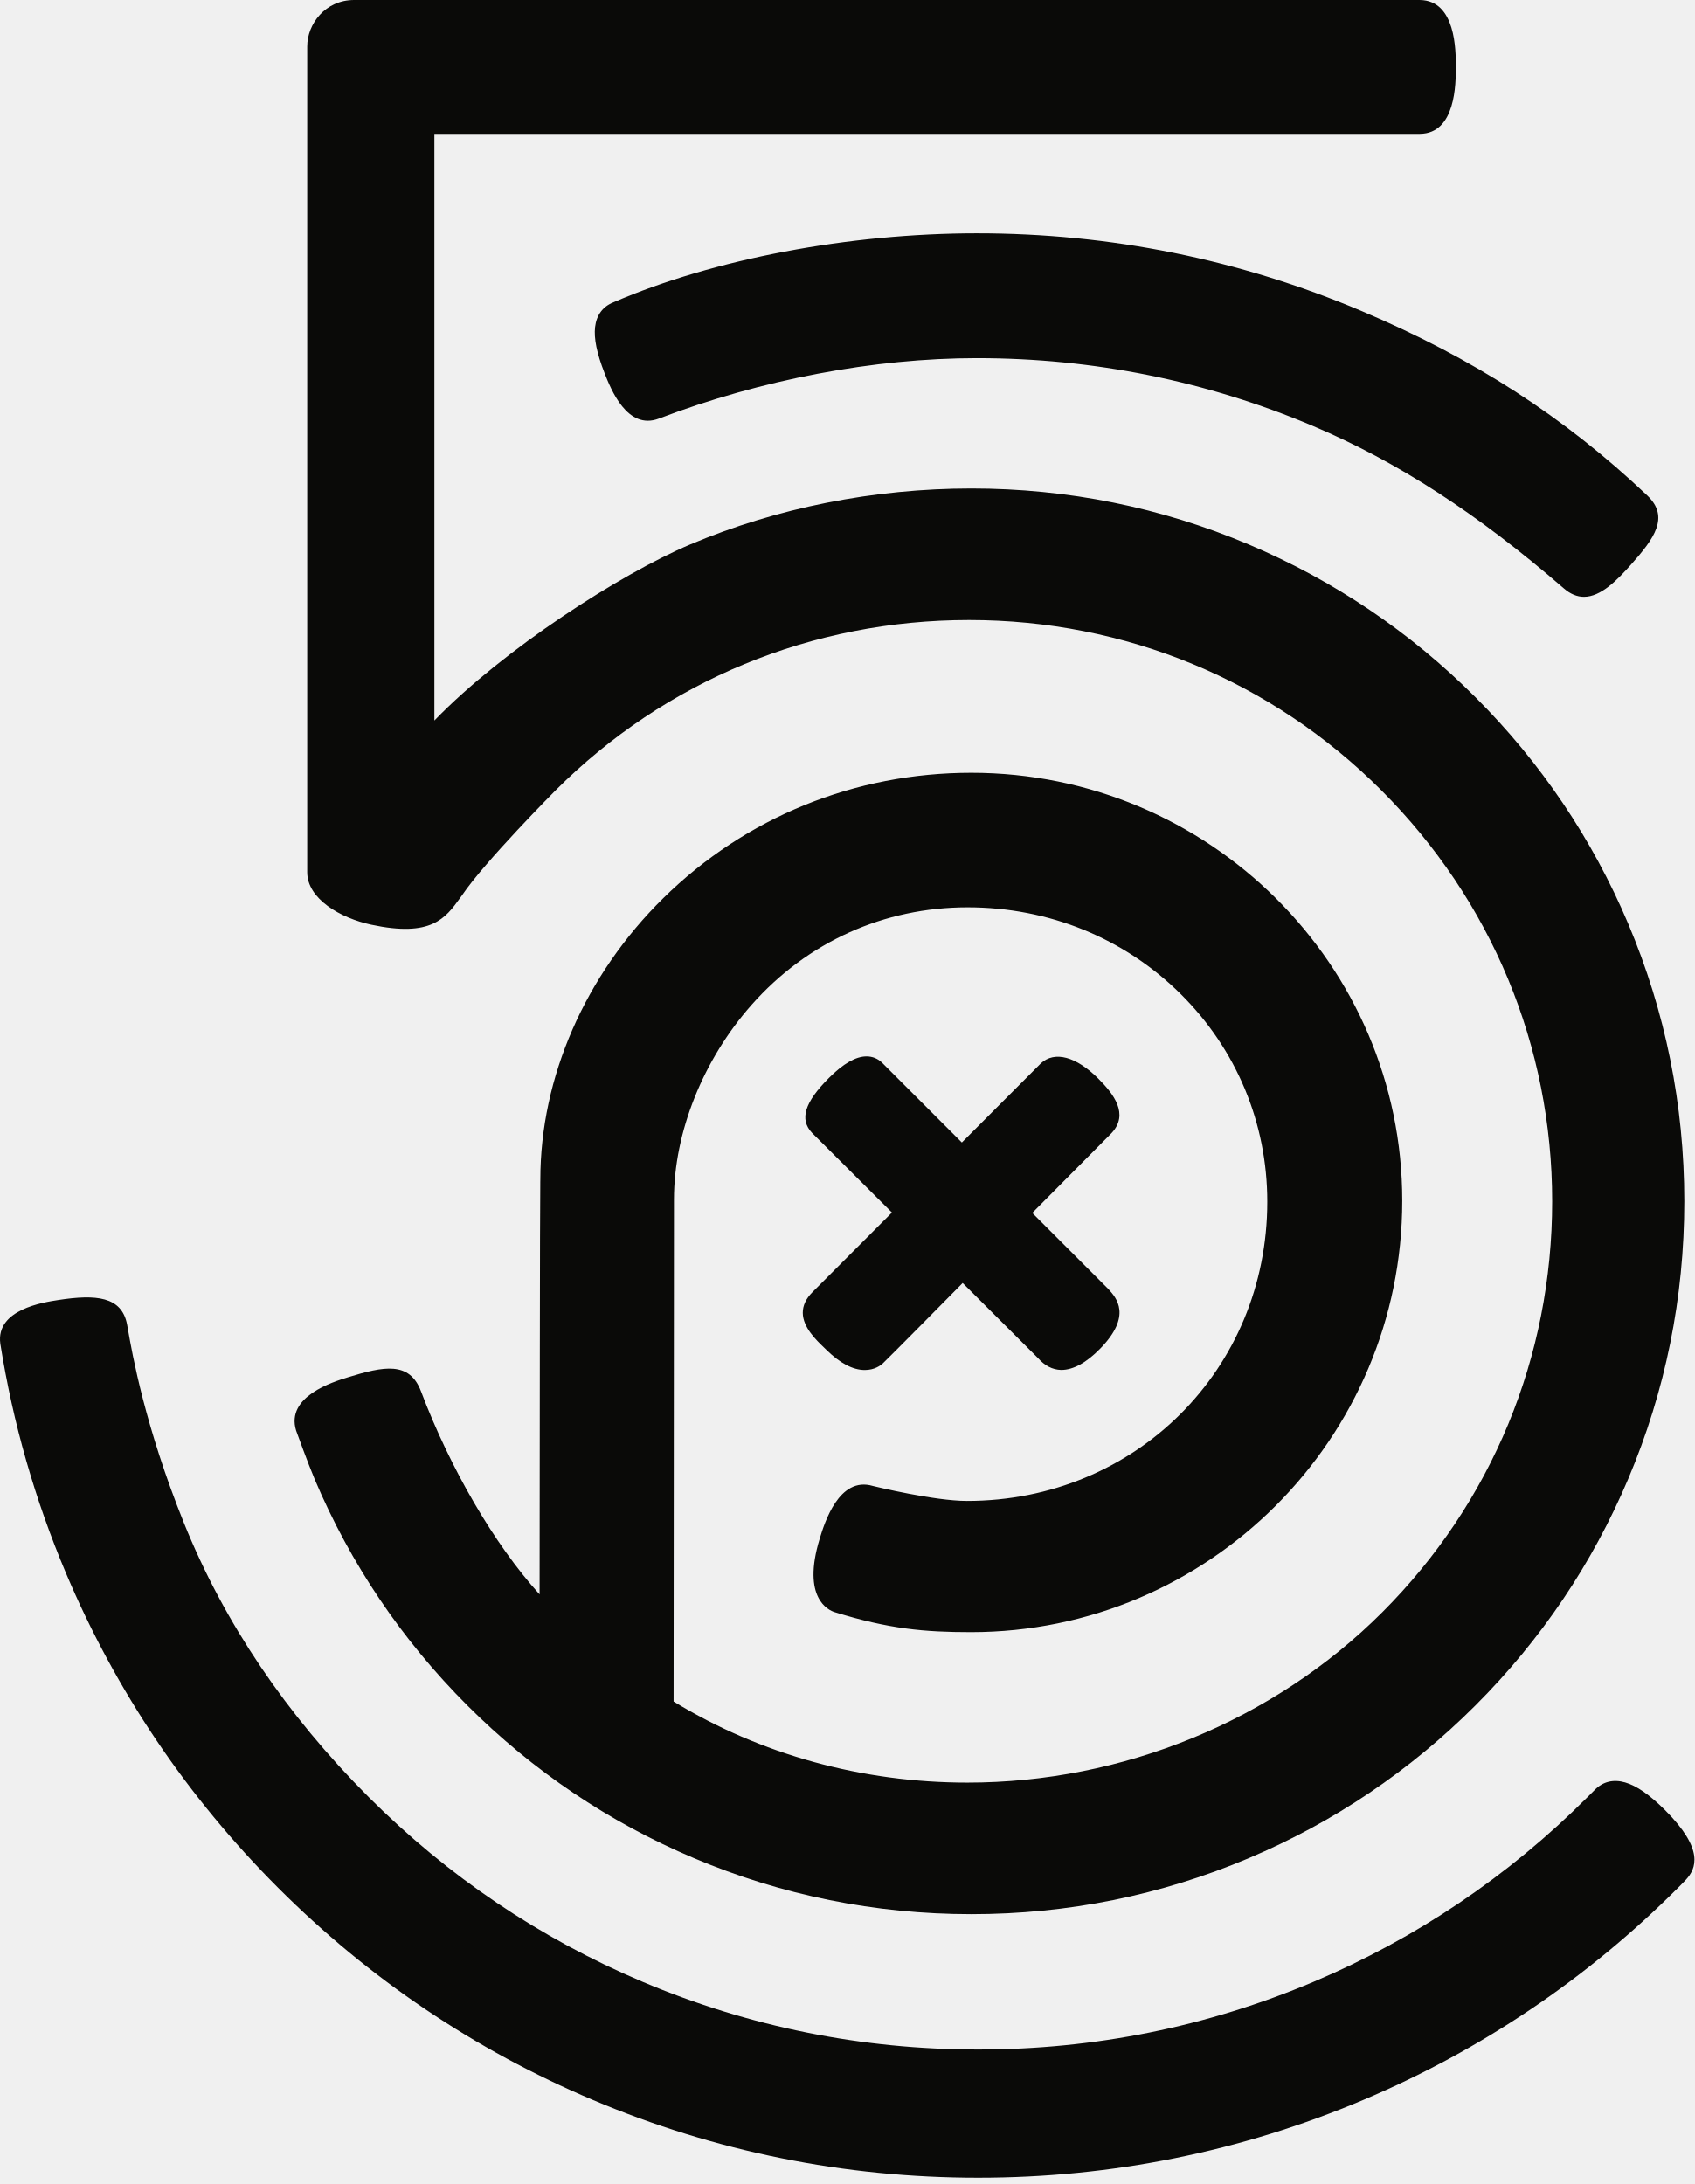
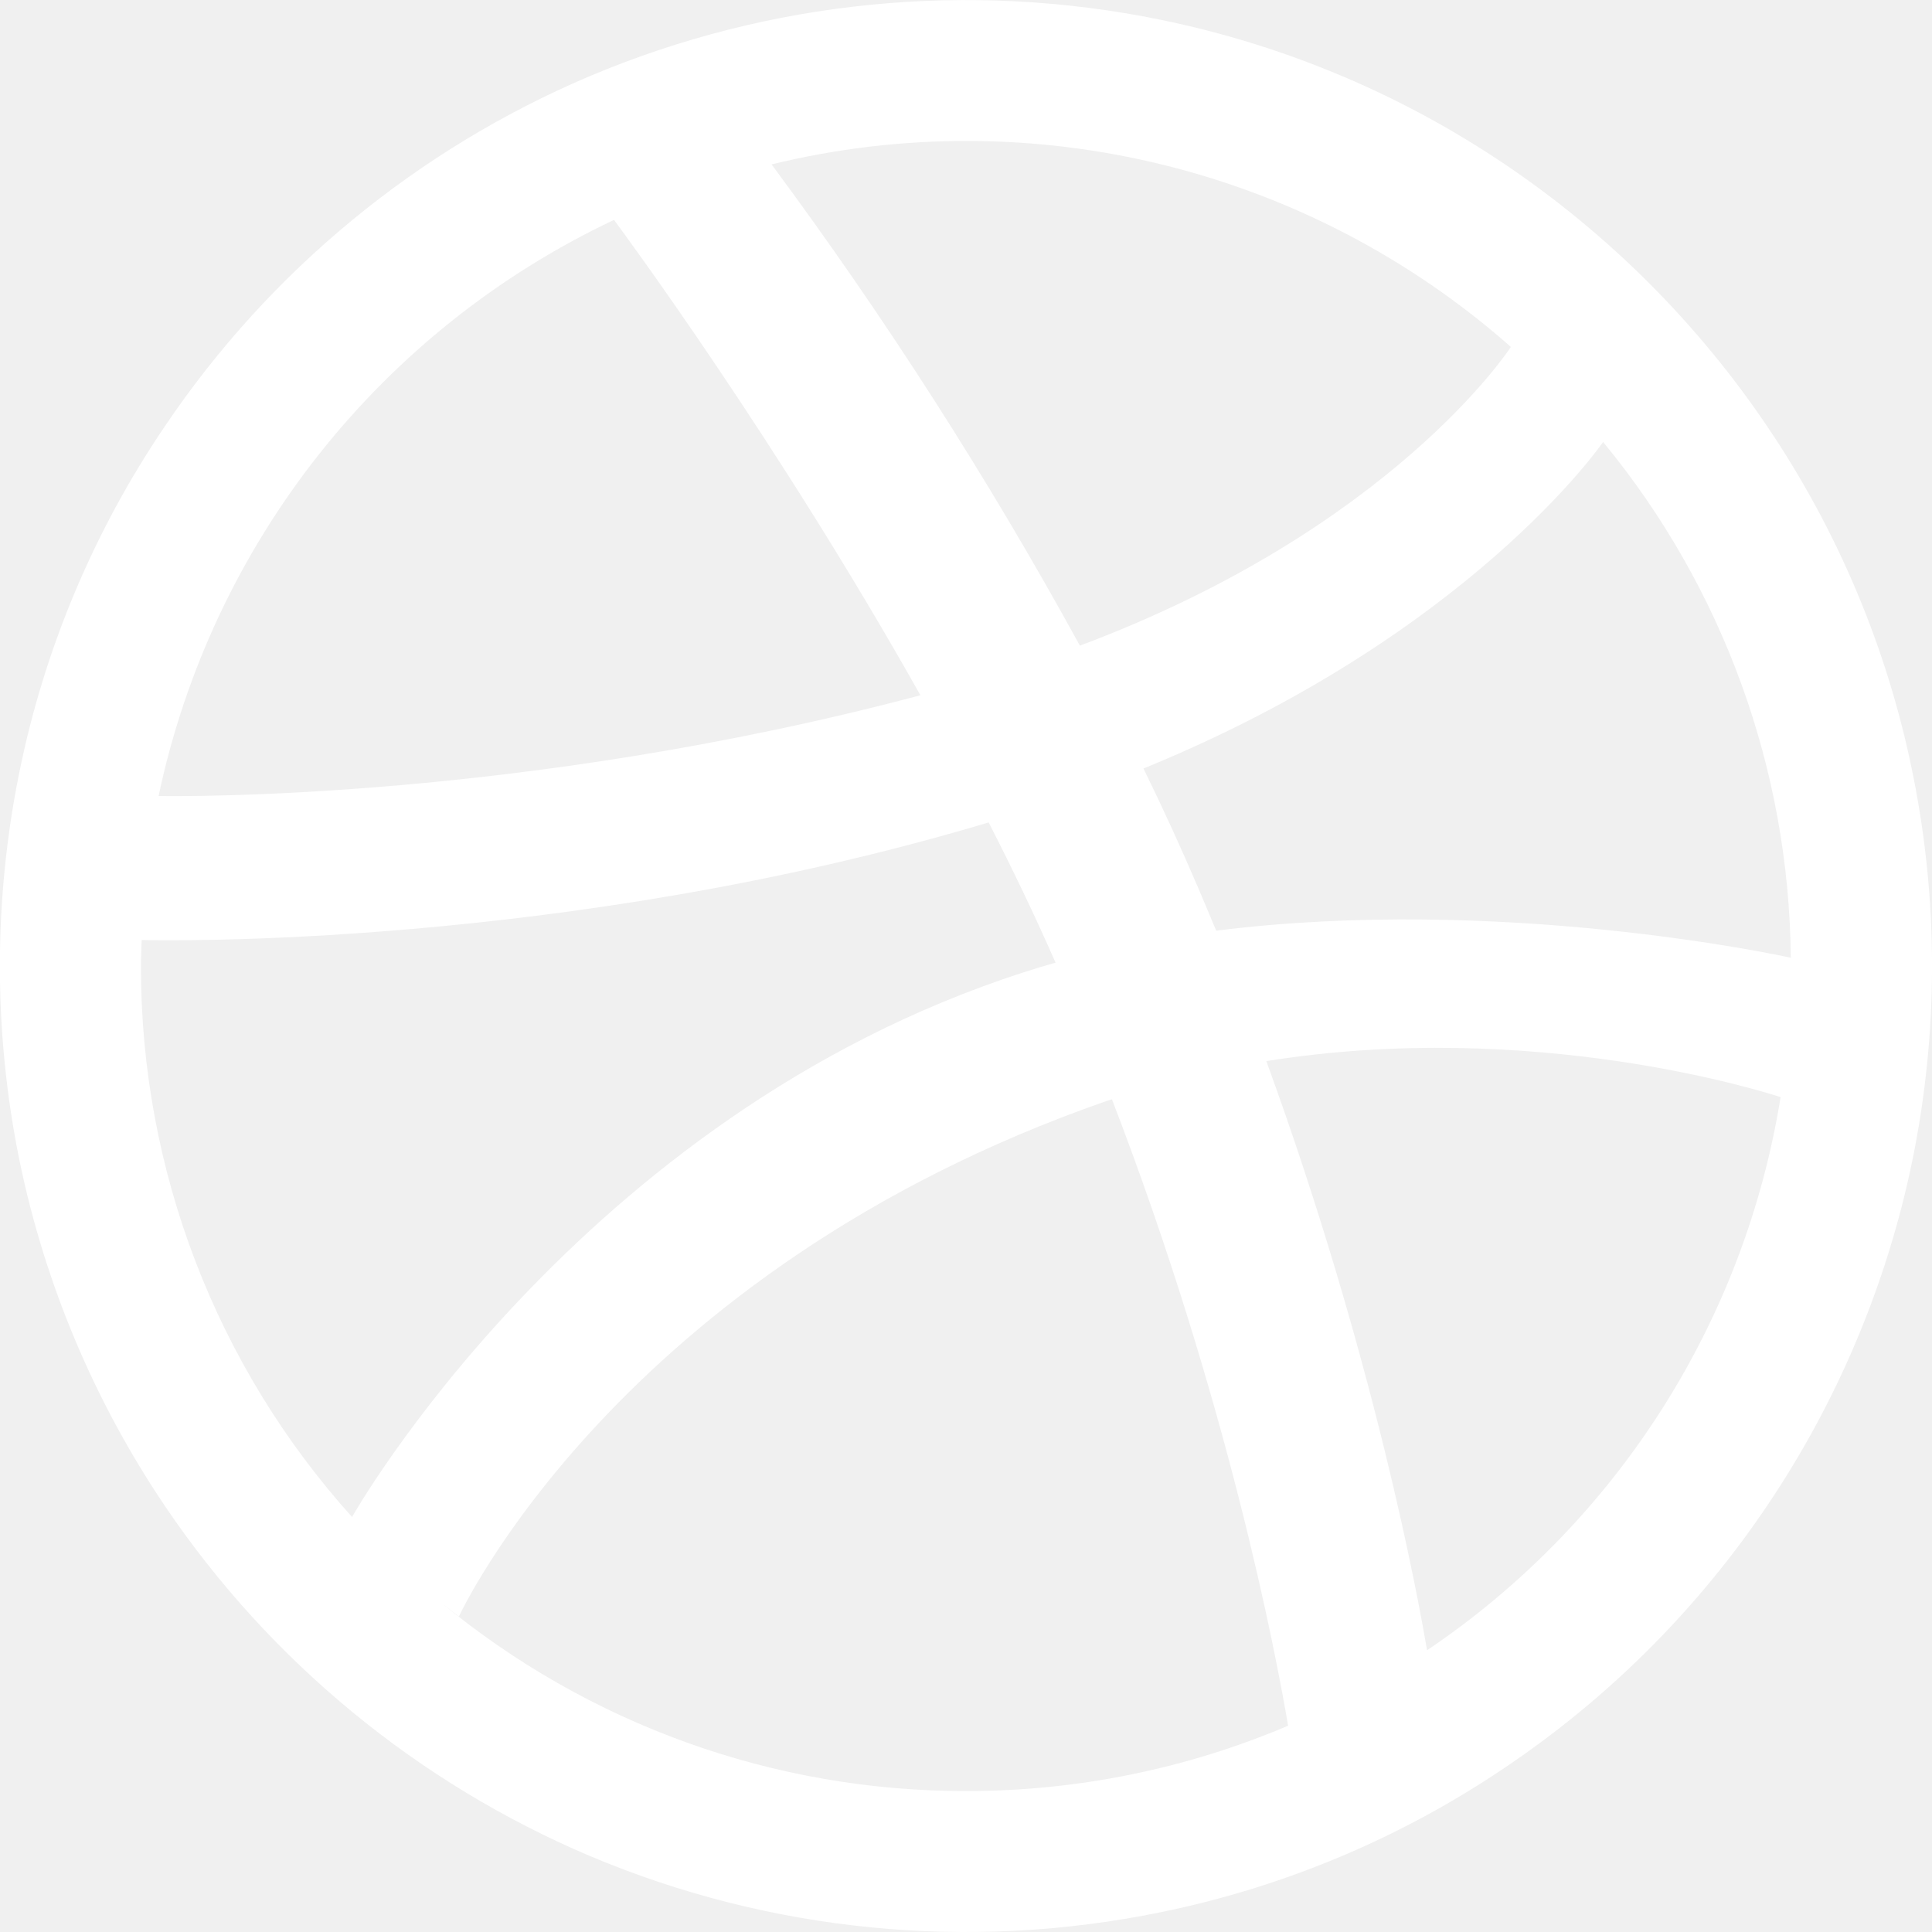
- <svg xmlns="http://www.w3.org/2000/svg" width="256px" height="330px" viewBox="0 0 256 330" version="1.1" preserveAspectRatio="xMidYMid">
-   <g>
-     <path d="M251.547,273.499 L251.547,273.499 C249.225,271.184 247.254,269.817 245.519,269.319 C243.76,268.814 242.189,269.19 240.976,270.407 L239.834,271.547 C227.875,283.506 213.951,292.895 198.446,299.453 C182.401,306.239 165.352,309.68 147.772,309.68 C130.191,309.68 113.143,306.239 97.098,299.453 C81.595,292.896 67.671,283.507 55.712,271.548 C43.253,259.089 33.865,245.166 27.808,230.164 C21.903,215.536 19.974,204.534 19.34,200.919 C19.281,200.58 19.234,200.312 19.197,200.119 C18.385,195.862 14.466,195.564 8.835,196.426 C6.493,196.784 -0.633,197.874 0.045,203.001 L0.062,203.119 C1.949,214.987 5.281,226.625 9.969,237.708 C17.503,255.52 28.285,271.513 42.017,285.243 C55.749,298.976 71.742,309.758 89.554,317.291 C107.994,325.093 127.581,329.049 147.772,329.049 C167.952,329.049 187.54,325.091 205.99,317.285 C223.796,309.755 239.79,298.97 253.528,285.231 C253.56,285.2 254.31,284.455 254.721,284.008 C256.232,282.362 257.548,279.482 251.547,273.499 L251.547,273.499 Z M147.586,35.255 C128.293,35.255 107.77,39.15 92.692,45.672 C91.08,46.303 90.117,47.598 89.905,49.417 C89.707,51.132 90.17,53.396 91.323,56.342 C92.258,58.731 94.742,65.079 99.55,63.245 C114.982,57.358 132.041,54.116 147.586,54.116 C165.2,54.116 182.282,57.564 198.359,64.363 C211.133,69.768 223.187,77.574 236.292,88.929 C237.247,89.758 238.262,90.178 239.306,90.178 C241.861,90.178 244.311,87.668 246.407,85.316 C249.907,81.39 252.31,78.127 248.862,74.862 C236.348,63.007 222.634,54.151 205.705,46.992 C187.295,39.204 167.74,35.255 147.586,35.255 L147.586,35.255 Z M121.284,198.381 C121.307,200.561 123.302,202.473 124.494,203.615 L124.869,203.977 C126.913,205.987 128.86,207.007 130.655,207.007 C132.142,207.007 133.058,206.304 133.383,206.002 C134.283,205.165 144.468,194.845 145.44,193.86 L156.799,205.182 C157.851,206.367 158.994,206.961 160.326,206.997 C162.139,206.997 164.116,205.919 166.201,203.792 C171.102,198.787 168.649,196.088 167.463,194.784 L155.955,183.271 L167.957,171.184 C170.589,168.335 168.265,165.309 165.946,162.99 C162.58,159.624 159.333,158.755 157.25,160.673 L145.316,172.628 L133.248,160.556 C132.608,159.943 131.801,159.62 130.915,159.62 C129.306,159.62 127.404,160.707 125.258,162.852 C121.547,166.563 120.751,169.128 122.682,171.175 L134.755,183.21 L122.754,195.233 C121.766,196.218 121.272,197.277 121.284,198.381 L121.284,198.381 Z M44.753,216.205 C44.825,216.404 46.529,221.118 47.517,223.454 C52.939,236.275 60.704,247.791 70.596,257.683 C80.481,267.567 91.999,275.332 104.83,280.758 C118.112,286.377 132.218,289.226 146.757,289.226 C161.293,289.226 175.399,286.376 188.684,280.757 C201.51,275.332 213.028,267.567 222.917,257.678 C232.806,247.791 240.57,236.273 245.996,223.446 C251.615,210.162 254.464,196.055 254.464,181.518 C254.464,166.98 251.615,152.873 245.996,139.59 C240.571,126.764 232.807,115.246 222.917,105.357 C213.031,95.47 201.513,87.705 188.684,82.278 C175.401,76.659 161.294,73.81 146.757,73.81 C132.047,73.81 117.349,76.738 104.251,82.278 C93.781,86.707 76.06,98.109 65.687,108.807 L65.626,108.87 L65.626,20.228 L214.527,20.227 C219.946,20.167 219.946,12.601 219.946,10.114 C219.946,7.628 219.946,0.063 214.511,0.001 L53.509,0 C49.126,0 46.413,3.646 46.413,7.024 L46.413,131.792 C46.413,135.817 51.427,138.724 56.086,139.72 C65.184,141.663 67.286,138.755 69.514,135.678 L69.81,135.27 C73.211,130.216 83.842,119.518 83.948,119.411 C100.538,102.822 122.719,93.686 146.406,93.686 C169.98,93.686 192.099,102.822 208.688,119.411 C225.333,136.058 234.501,158.114 234.501,181.518 C234.501,205.007 225.381,227.062 208.82,243.623 C192.47,259.972 169.631,269.349 146.157,269.349 C130.259,269.349 114.912,265.113 101.766,257.096 L101.821,181.232 C101.821,171.116 106.212,160.12 113.564,151.816 C121.97,142.323 133.556,137.095 146.186,137.095 C158.419,137.095 169.842,141.738 178.355,150.171 C186.806,158.543 191.46,169.697 191.46,181.579 C191.46,206.931 171.525,226.79 146.077,226.79 C141.17,226.79 132.252,224.622 131.885,224.532 C126.747,223.002 124.561,230.136 123.841,232.487 C121.075,241.53 125.232,243.323 126.093,243.591 C134.283,246.132 139.653,246.614 146.697,246.614 C182.623,246.614 211.851,217.372 211.851,181.429 C211.851,145.775 182.641,116.767 146.737,116.767 C129.155,116.767 112.637,123.488 100.228,135.692 C88.411,147.315 81.632,162.811 81.632,178.206 L81.626,178.588 C81.568,180.508 81.531,225.987 81.52,240.912 L81.453,240.837 C74.7,233.36 68.026,221.914 63.6,210.221 C61.866,205.638 57.947,206.449 52.6,208.096 C50.265,208.815 43.159,211.004 44.731,216.141 L44.753,216.205 L44.753,216.205 Z" fill="#0A0A08" />
-   </g>
+ <svg xmlns="http://www.w3.org/2000/svg" width="22" height="22" viewBox="0 0 22 22">
+   <path fill="#fff" d="M21.776 8.786A10.91 10.91 0 0 0 20.12 4.85a11.075 11.075 0 0 0-2.97-2.97A10.927 10.927 0 0 0 13.215.225a11.034 11.034 0 0 0-6.497.641A11.028 11.028 0 0 0 1.88 4.85 10.875 10.875 0 0 0 .222 8.786a11.091 11.091 0 0 0 0 4.43 11.01 11.01 0 0 0 1.658 3.936 11.05 11.05 0 0 0 4.838 3.983 11.021 11.021 0 0 0 6.497.64 10.878 10.878 0 0 0 3.935-1.656 11.005 11.005 0 0 0 4.626-6.903 11.045 11.045 0 0 0 0-4.43zm-1.384 2.12c-.136-.03-3.315-.714-6.543-.308-.067-.16-.134-.322-.203-.483a29.54 29.54 0 0 0-.625-1.364c3.71-1.514 5.216-3.692 5.234-3.718a9.363 9.363 0 0 1 2.137 5.873zM17.205 3.95c-.024.036-1.361 2.074-4.908 3.402a47.73 47.73 0 0 0-3.511-5.48 9.364 9.364 0 0 1 8.419 2.079zM8.75 1.88h-.001l-.029.007c.01-.002.02-.004.03-.008zm-1.758.624c.124.168 1.863 2.522 3.489 5.413-4.511 1.2-8.427 1.151-8.675 1.147a9.407 9.407 0 0 1 5.186-6.56zM1.605 11c0-.1.006-.198.008-.296.166.004 4.808.109 9.645-1.339.27.527.527 1.062.762 1.597a9.36 9.36 0 0 0-.37.112c-5.07 1.639-7.641 6.2-7.641 6.2s.004.003.004.005A9.358 9.358 0 0 1 1.605 11zm9.396 9.395a9.363 9.363 0 0 1-5.986-2.153c.124.1.211.165.211.165s1.8-3.927 7.372-5.869a.909.909 0 0 1 .064-.02c1.322 3.435 1.866 6.312 2.006 7.133a9.363 9.363 0 0 1-3.667.744zm5.249-1.603c-.096-.567-.596-3.324-1.83-6.709 3.034-.485 5.662.347 5.856.41a9.4 9.4 0 0 1-4.026 6.299z" fill-rule="evenodd" />
</svg>
